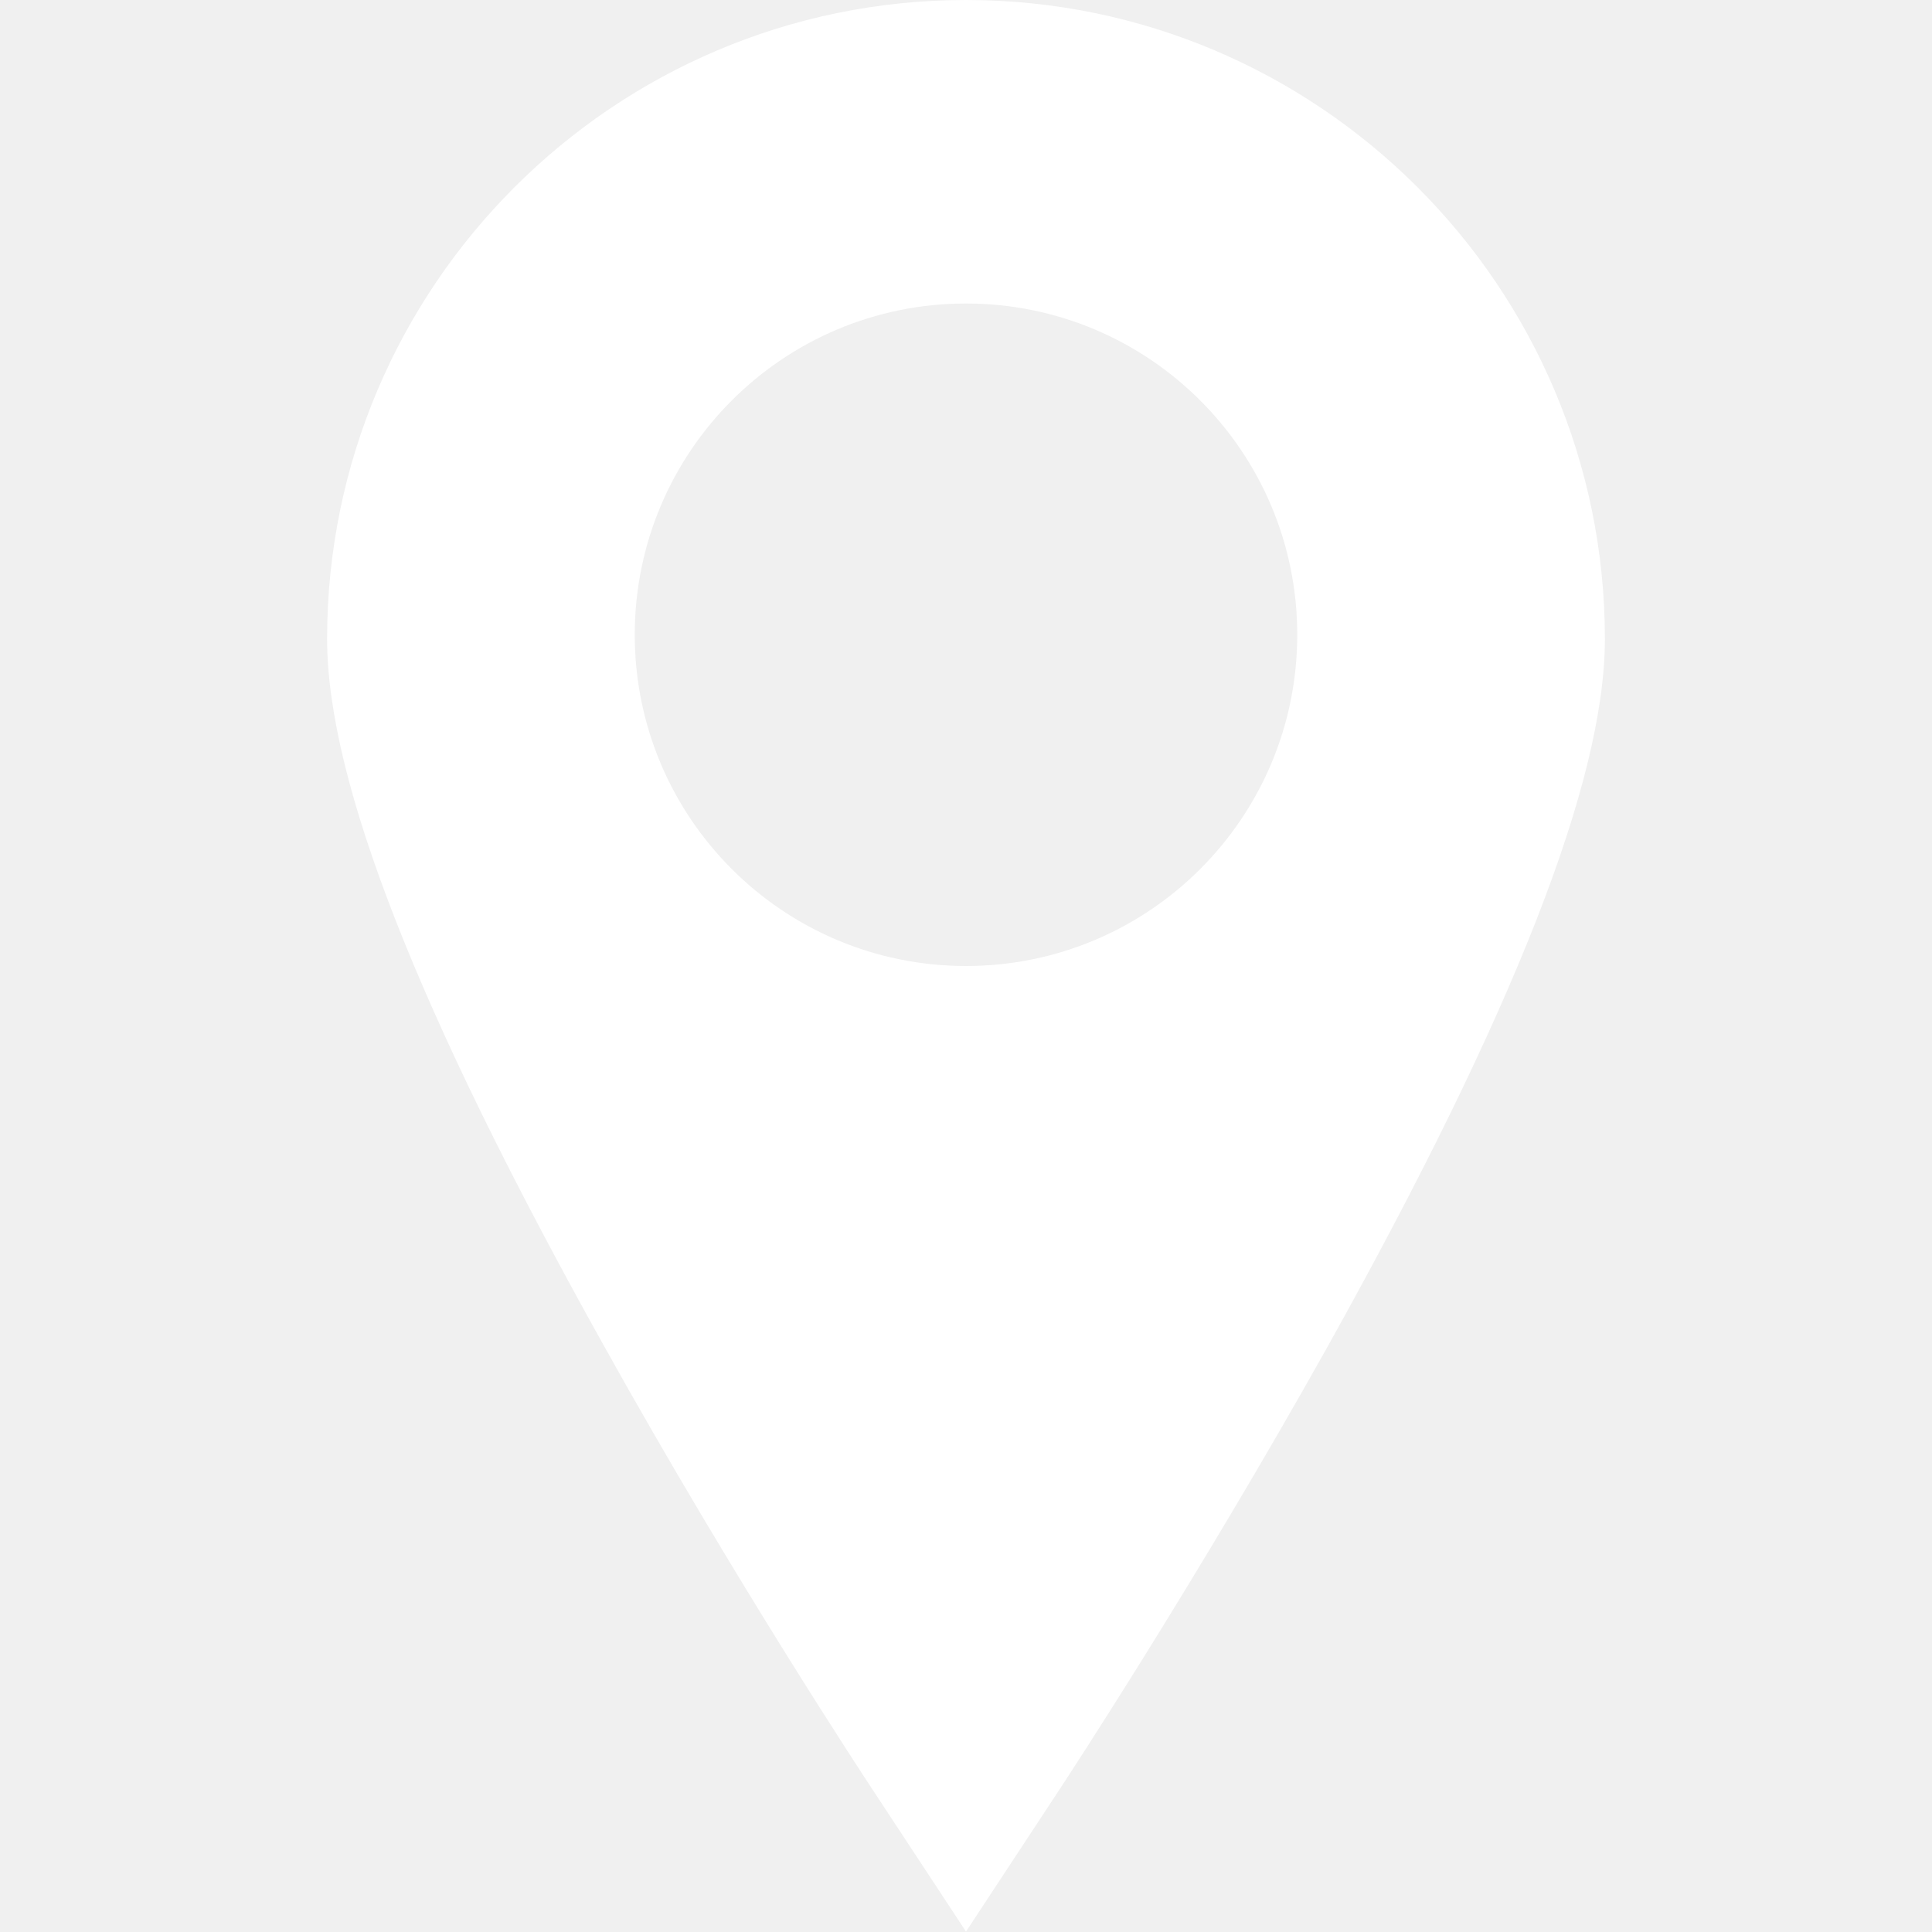
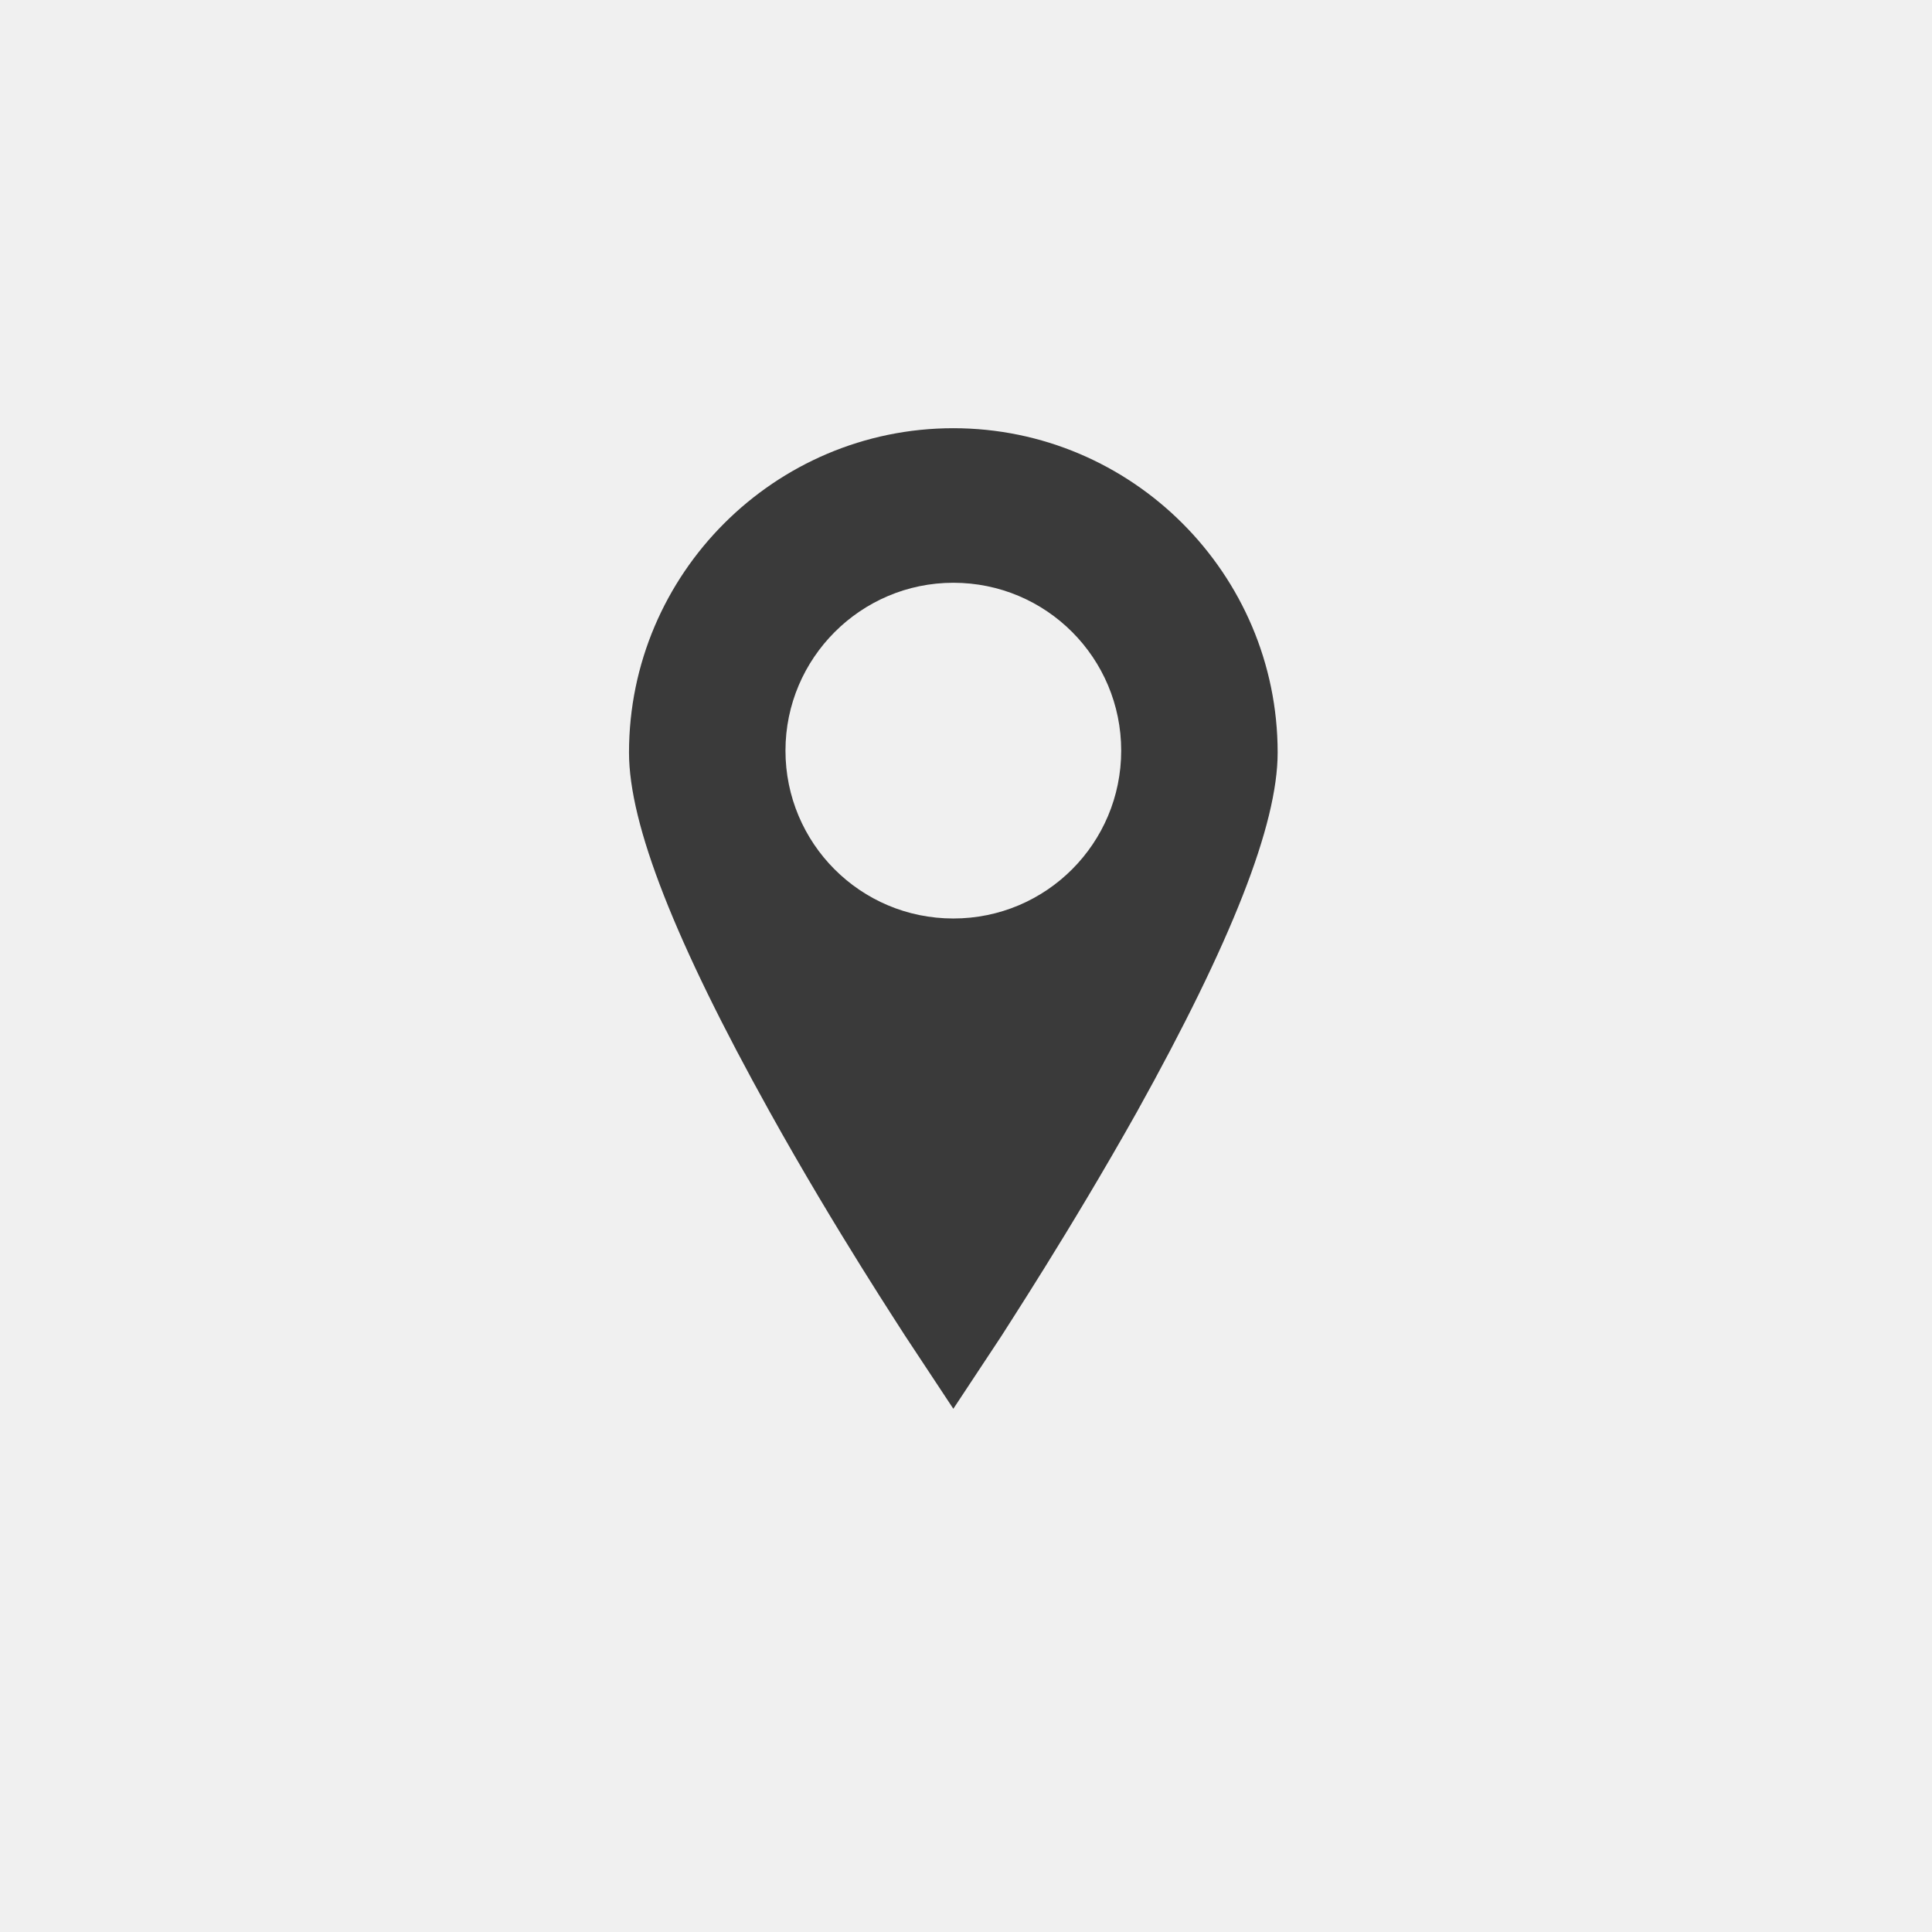
- <svg xmlns="http://www.w3.org/2000/svg" version="1.1" id="Capa_1" x="0px" y="0px" viewBox="0 0 466.6 466.6" enable-background="new 0 0 466.6 466.6" xml:space="preserve">
+ <svg xmlns="http://www.w3.org/2000/svg" version="1.1" id="Capa_1" x="0px" y="0px" viewBox="247.5 115 305 305" enable-background="new 247.5 115 305 305" xml:space="preserve">
  <g>
-     <path fill="#FFFFFF" d="M233.3,0C148.2,0,79,69.2,79,154.3c0,34.3,21.9,90.2,66.9,170.8c31.8,57.1,63.2,104.6,64.5,106.6l22.9,34.8   l22.9-34.8c1.3-2,32.6-49.6,64.5-106.6c45-80.7,66.9-136.6,66.9-170.8C387.6,69.2,318.4,0,233.3,0z M233.3,233.3   c-44.2,0-80-35.8-80-80s35.8-80,80-80s80,35.8,80,80S277.5,233.3,233.3,233.3z" />
+     <path fill="#3A3A3A" d="M398,182.6c-28.2,0-51.2,23-51.2,51.2c0,11.4,7.3,29.9,22.2,56.7c10.5,18.9,21,34.7,21.4,35.4l7.6,11.5   l7.6-11.5c0.4-0.7,10.8-16.5,21.4-35.4c14.9-26.8,22.2-45.3,22.2-56.7C449.2,205.6,426.2,182.6,398,182.6z M398,260   c-14.7,0-26.5-11.9-26.5-26.5s11.9-26.5,26.5-26.5c14.7,0,26.5,11.9,26.5,26.5S412.7,260,398,260z" />
  </g>
</svg>
